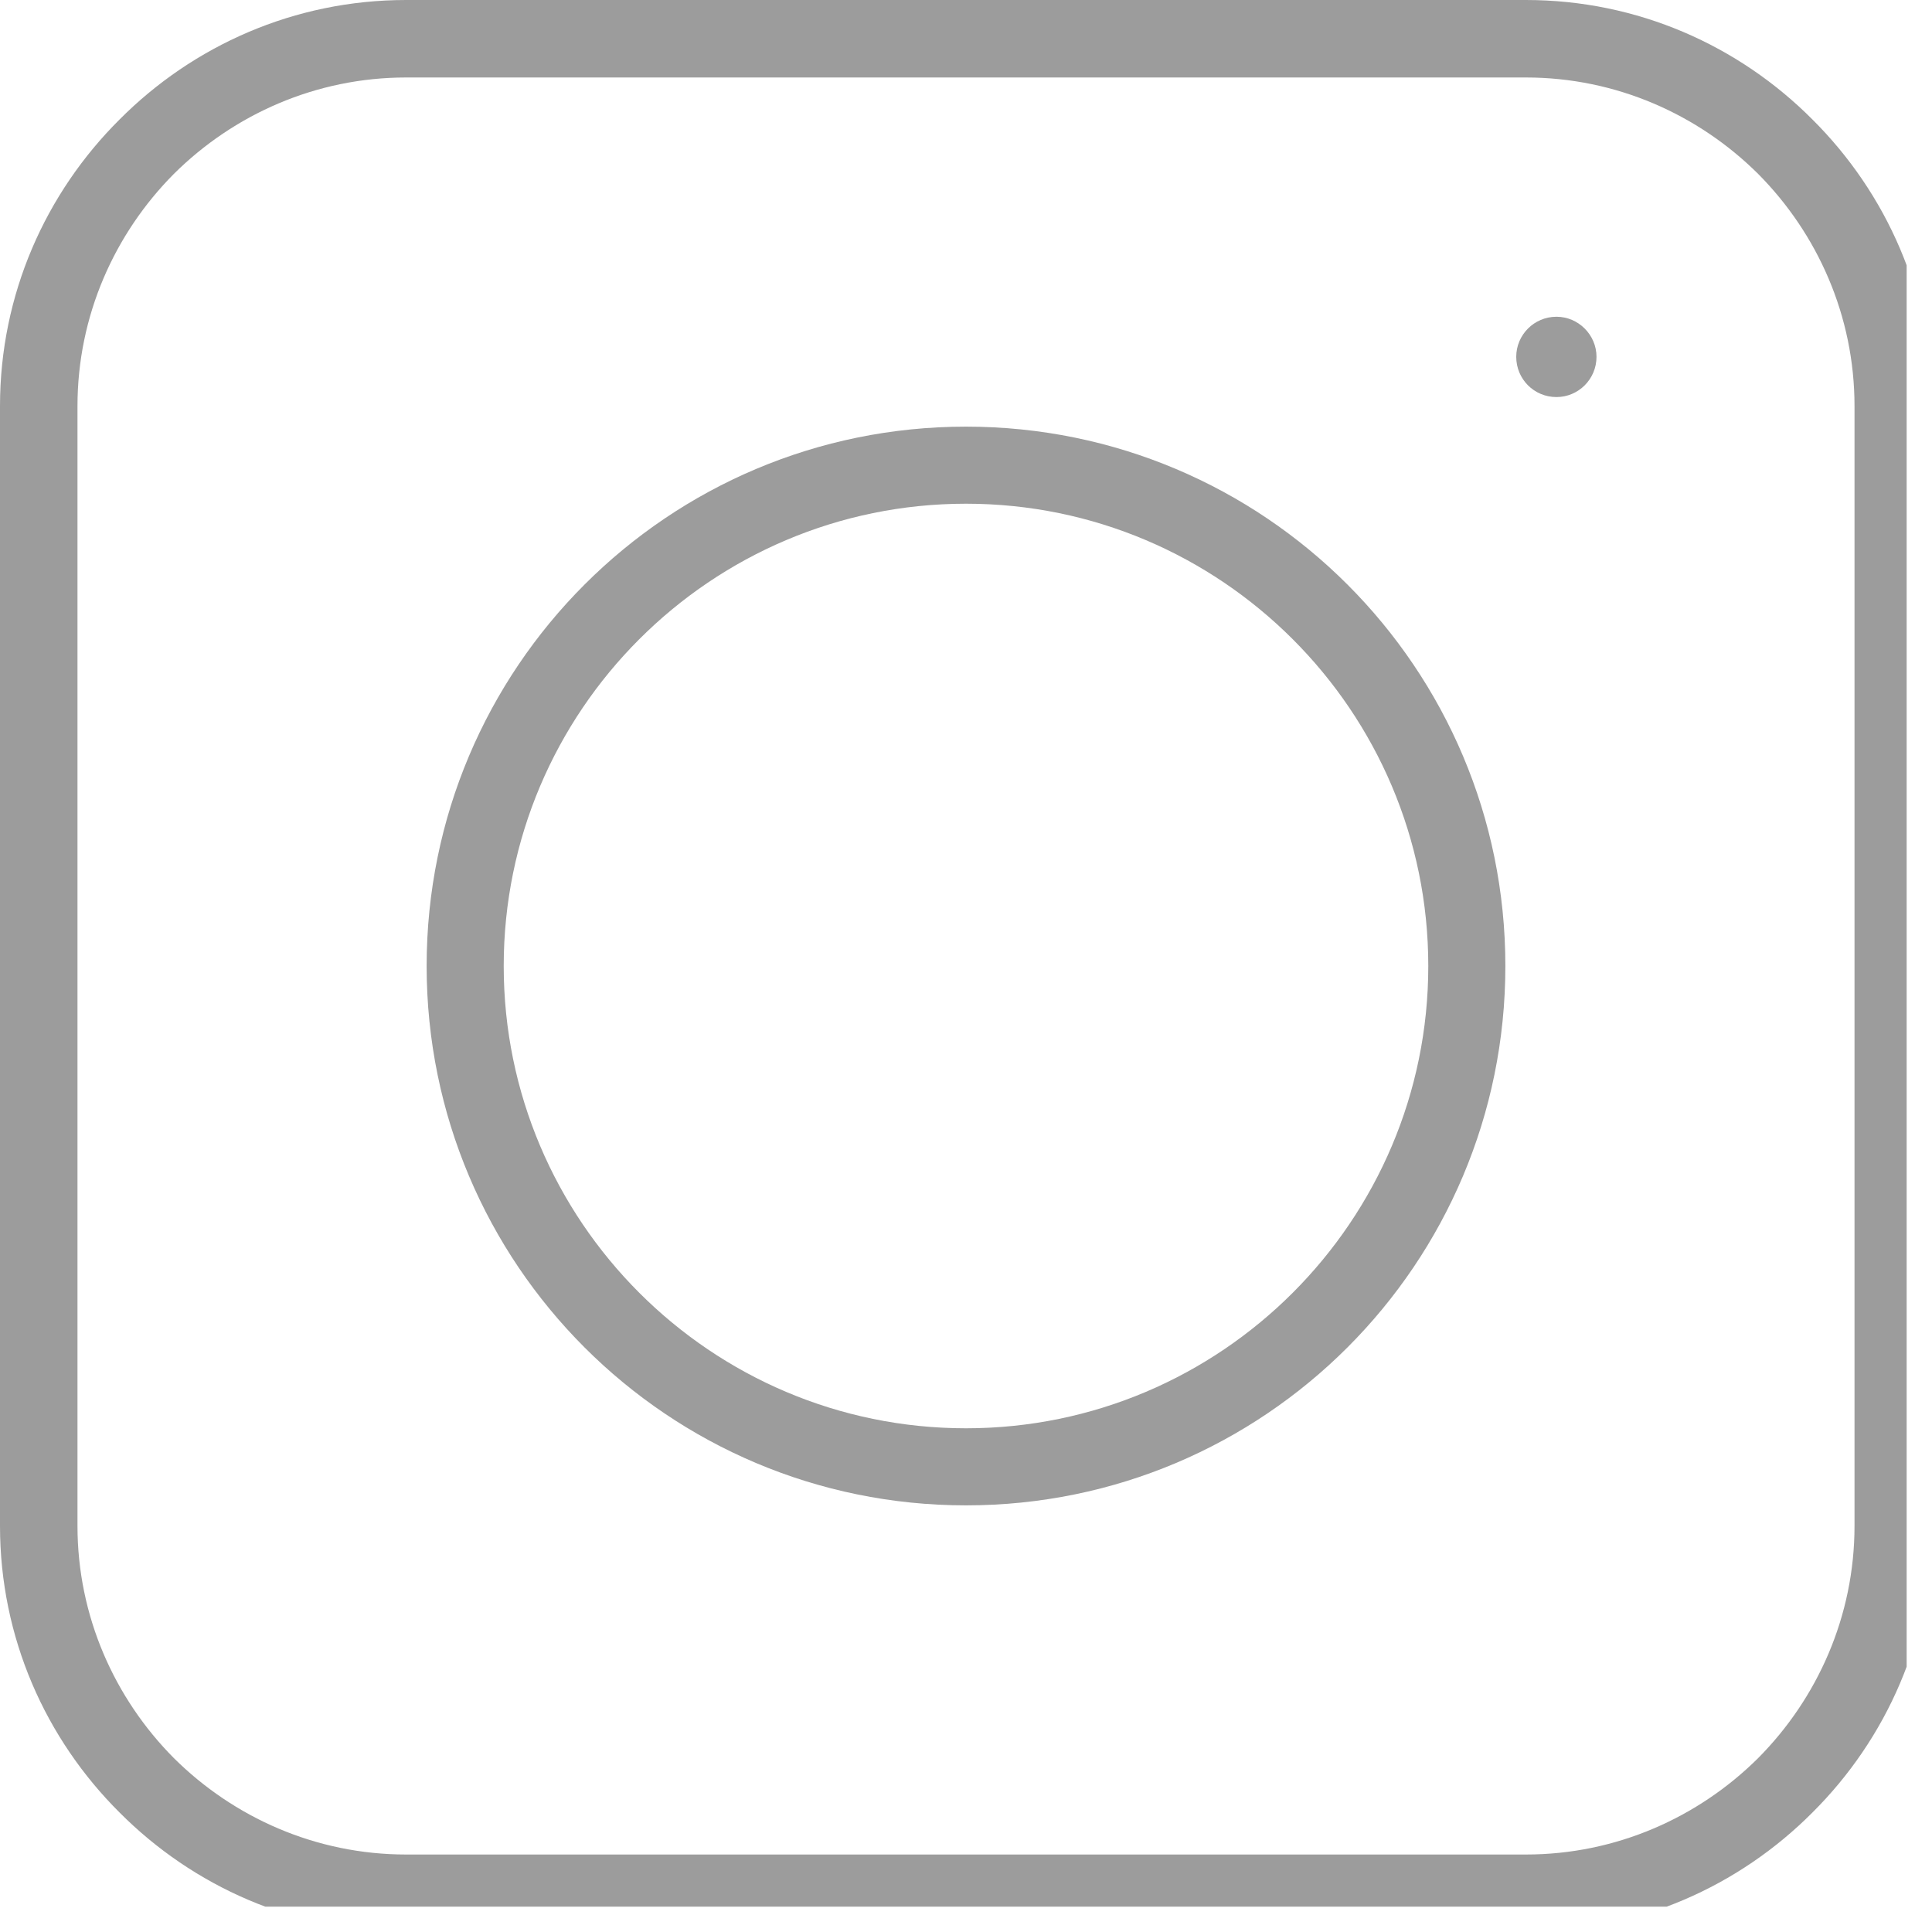
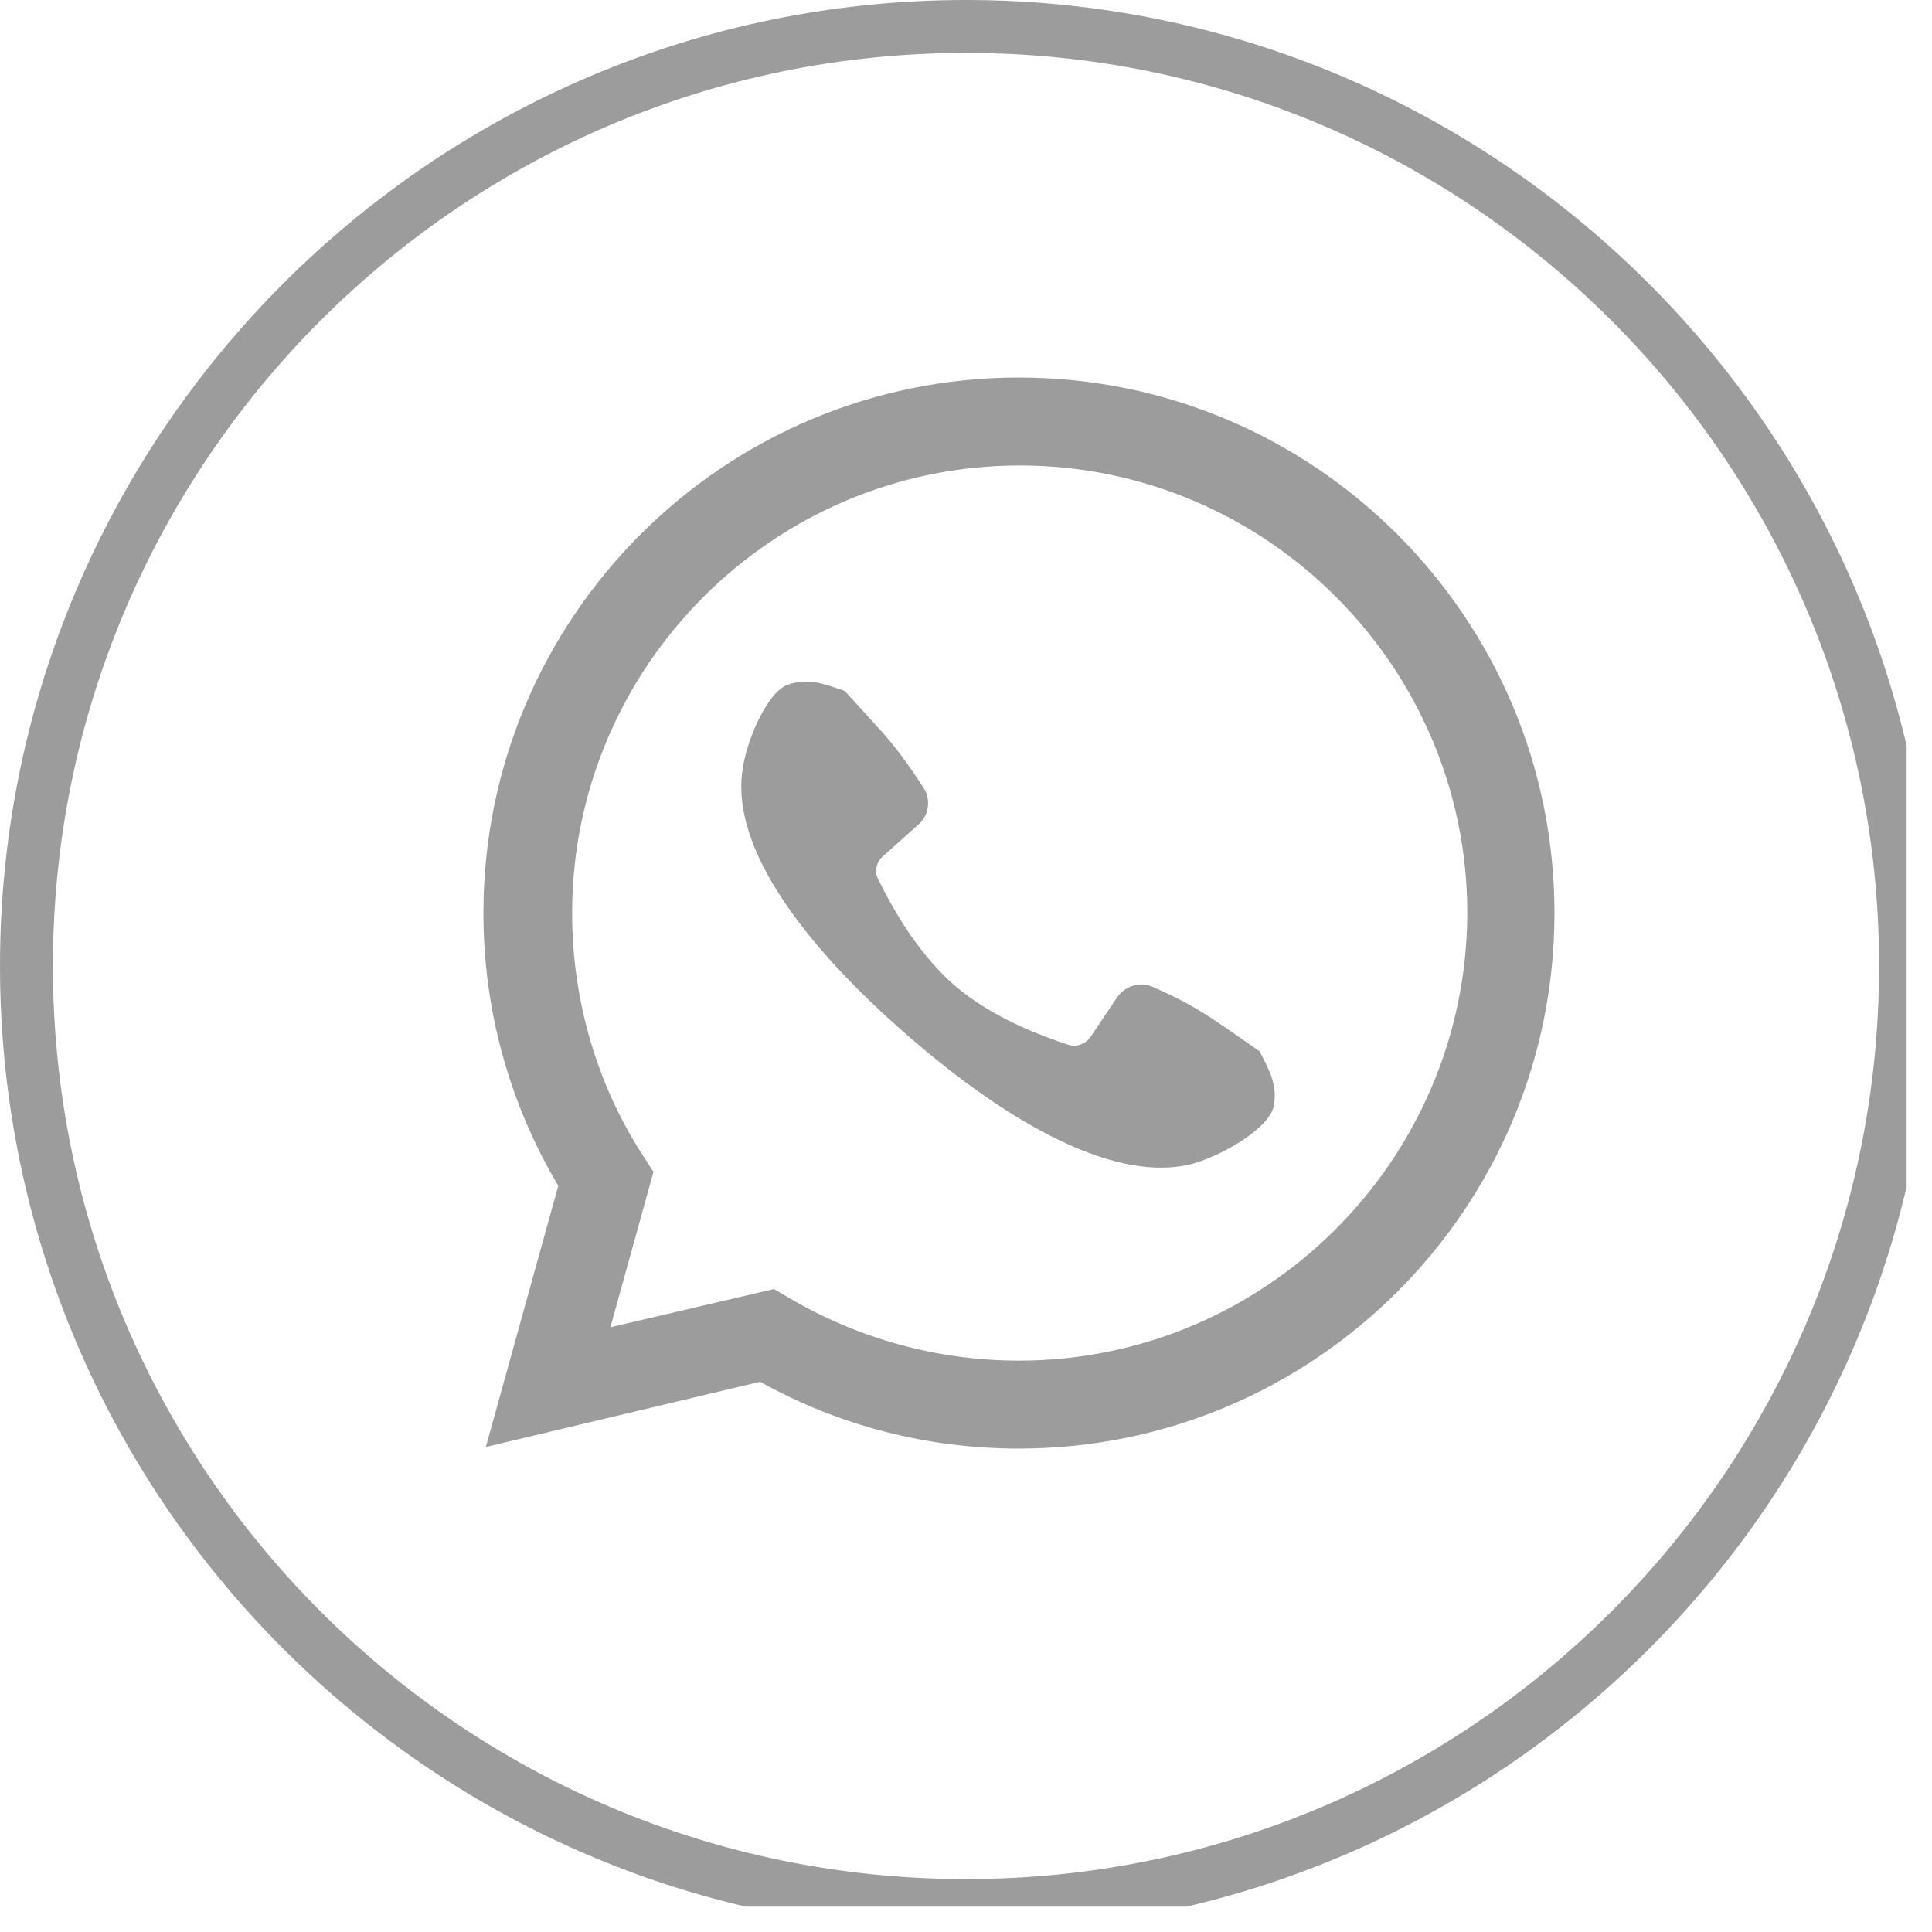
<svg xmlns="http://www.w3.org/2000/svg" width="50" zoomAndPan="magnify" viewBox="0 0 37.5 37.5" height="50" preserveAspectRatio="xMidYMid meet" version="1.0">
  <defs>
-     <clipPath id="b0b0e7120b">
+     <clipPath id="95d52af21a">
      <path d="M 0 0 L 37.008 0 L 37.008 37.008 L 0 37.008 Z M 0 0 " clip-rule="nonzero" />
    </clipPath>
  </defs>
-   <g clip-path="url(#b0b0e7120b)">
-     <path fill="#9c9c9c" d="M 7.883 0 L 29.617 0 C 31.789 0 33.754 0.887 35.18 2.32 C 36.613 3.746 37.5 5.711 37.5 7.883 L 37.5 29.617 C 37.5 31.789 36.613 33.754 35.18 35.18 C 33.754 36.613 31.789 37.5 29.617 37.5 L 7.883 37.5 C 5.711 37.5 3.746 36.613 2.32 35.18 C 0.887 33.754 0 31.789 0 29.617 L 0 7.883 C 0 5.711 0.887 3.746 2.32 2.32 C 3.746 0.887 5.711 0 7.883 0 Z M 30.211 6.148 C 30.637 6.148 30.988 6.5 30.988 6.926 C 30.988 7.359 30.637 7.707 30.211 7.707 C 29.777 7.707 29.43 7.359 29.43 6.926 C 29.43 6.5 29.777 6.148 30.211 6.148 Z M 18.75 8.281 C 24.535 8.281 29.219 12.965 29.219 18.75 C 29.219 24.535 24.535 29.219 18.75 29.219 C 12.965 29.219 8.281 24.535 8.281 18.75 C 8.281 12.965 12.965 8.281 18.75 8.281 Z M 27.723 18.75 C 27.723 13.801 23.699 9.777 18.75 9.777 C 13.801 9.777 9.777 13.801 9.777 18.75 C 9.777 23.699 13.801 27.723 18.75 27.723 C 23.699 27.723 27.723 23.699 27.723 18.75 Z M 29.617 1.504 L 7.883 1.504 C 6.129 1.504 4.535 2.223 3.375 3.375 C 2.223 4.535 1.504 6.129 1.504 7.883 L 1.504 29.617 C 1.504 31.371 2.223 32.965 3.375 34.125 C 4.535 35.277 6.129 35.996 7.883 35.996 L 29.617 35.996 C 31.371 35.996 32.965 35.277 34.125 34.125 C 35.277 32.965 35.996 31.371 35.996 29.617 L 35.996 7.883 C 35.996 6.129 35.277 4.535 34.125 3.375 C 32.965 2.223 31.371 1.504 29.617 1.504 Z M 29.617 1.504 " fill-opacity="1" fill-rule="nonzero" />
+   <path fill="#9c9c9c" d="M 19.777 7.328 C 14.043 7.328 9.383 11.988 9.383 17.723 C 9.383 19.602 9.887 21.418 10.836 23.016 L 9.43 28.086 L 14.754 26.82 C 16.285 27.676 18.008 28.117 19.777 28.117 C 25.512 28.117 30.172 23.457 30.172 17.723 C 30.172 11.988 25.512 7.328 19.777 7.328 Z M 19.777 26.41 C 18.195 26.41 16.664 25.984 15.32 25.195 L 15.023 25.02 L 11.848 25.762 L 12.684 22.746 L 12.48 22.43 C 11.578 21.039 11.105 19.398 11.105 17.723 C 11.105 12.938 15.008 9.035 19.793 9.035 C 24.578 9.035 28.48 12.938 28.48 17.723 C 28.465 22.523 24.562 26.41 19.777 26.41 Z M 19.777 26.41 " fill-opacity="1" fill-rule="nonzero" />
+   <path fill="#9c9c9c" d="M 24.723 21.469 C 24.641 21.895 23.727 22.43 23.141 22.59 C 21.688 22.969 19.648 21.863 17.629 20.109 C 15.59 18.34 14.215 16.477 14.406 14.992 C 14.469 14.406 14.895 13.41 15.305 13.285 C 15.703 13.156 15.984 13.27 16.395 13.41 C 16.602 13.633 16.855 13.918 17.141 14.23 C 17.52 14.66 17.77 15.055 17.945 15.32 C 18.07 15.543 18.023 15.828 17.832 16 L 17.141 16.617 C 17.012 16.727 16.965 16.918 17.043 17.059 C 17.266 17.52 17.77 18.465 18.512 19.113 C 19.254 19.762 20.266 20.125 20.742 20.281 C 20.898 20.328 21.07 20.266 21.168 20.125 L 21.688 19.352 C 21.832 19.145 22.113 19.051 22.352 19.145 C 22.637 19.27 23.062 19.461 23.535 19.777 C 23.898 20.016 24.199 20.234 24.453 20.41 C 24.641 20.789 24.801 21.055 24.723 21.469 Z M 24.723 21.469 " fill-opacity="1" fill-rule="nonzero" />
+   <g clip-path="url(#95d52af21a)">
+     <path fill="#9c9c9c" d="M 18.75 37.5 C 8.418 37.5 0 29.098 0 18.75 C 0 8.418 8.418 0 18.75 0 C 29.082 0 37.5 8.418 37.5 18.75 C 37.5 29.098 29.098 37.5 18.75 37.5 Z M 18.75 1.027 C 8.973 1.027 1.027 8.973 1.027 18.75 C 1.027 28.527 8.973 36.473 18.75 36.473 C 28.527 36.473 36.473 28.527 36.473 18.75 C 36.473 8.973 28.527 1.027 18.75 1.027 Z M 18.75 1.027 " fill-opacity="1" fill-rule="nonzero" />
  </g>
</svg>
